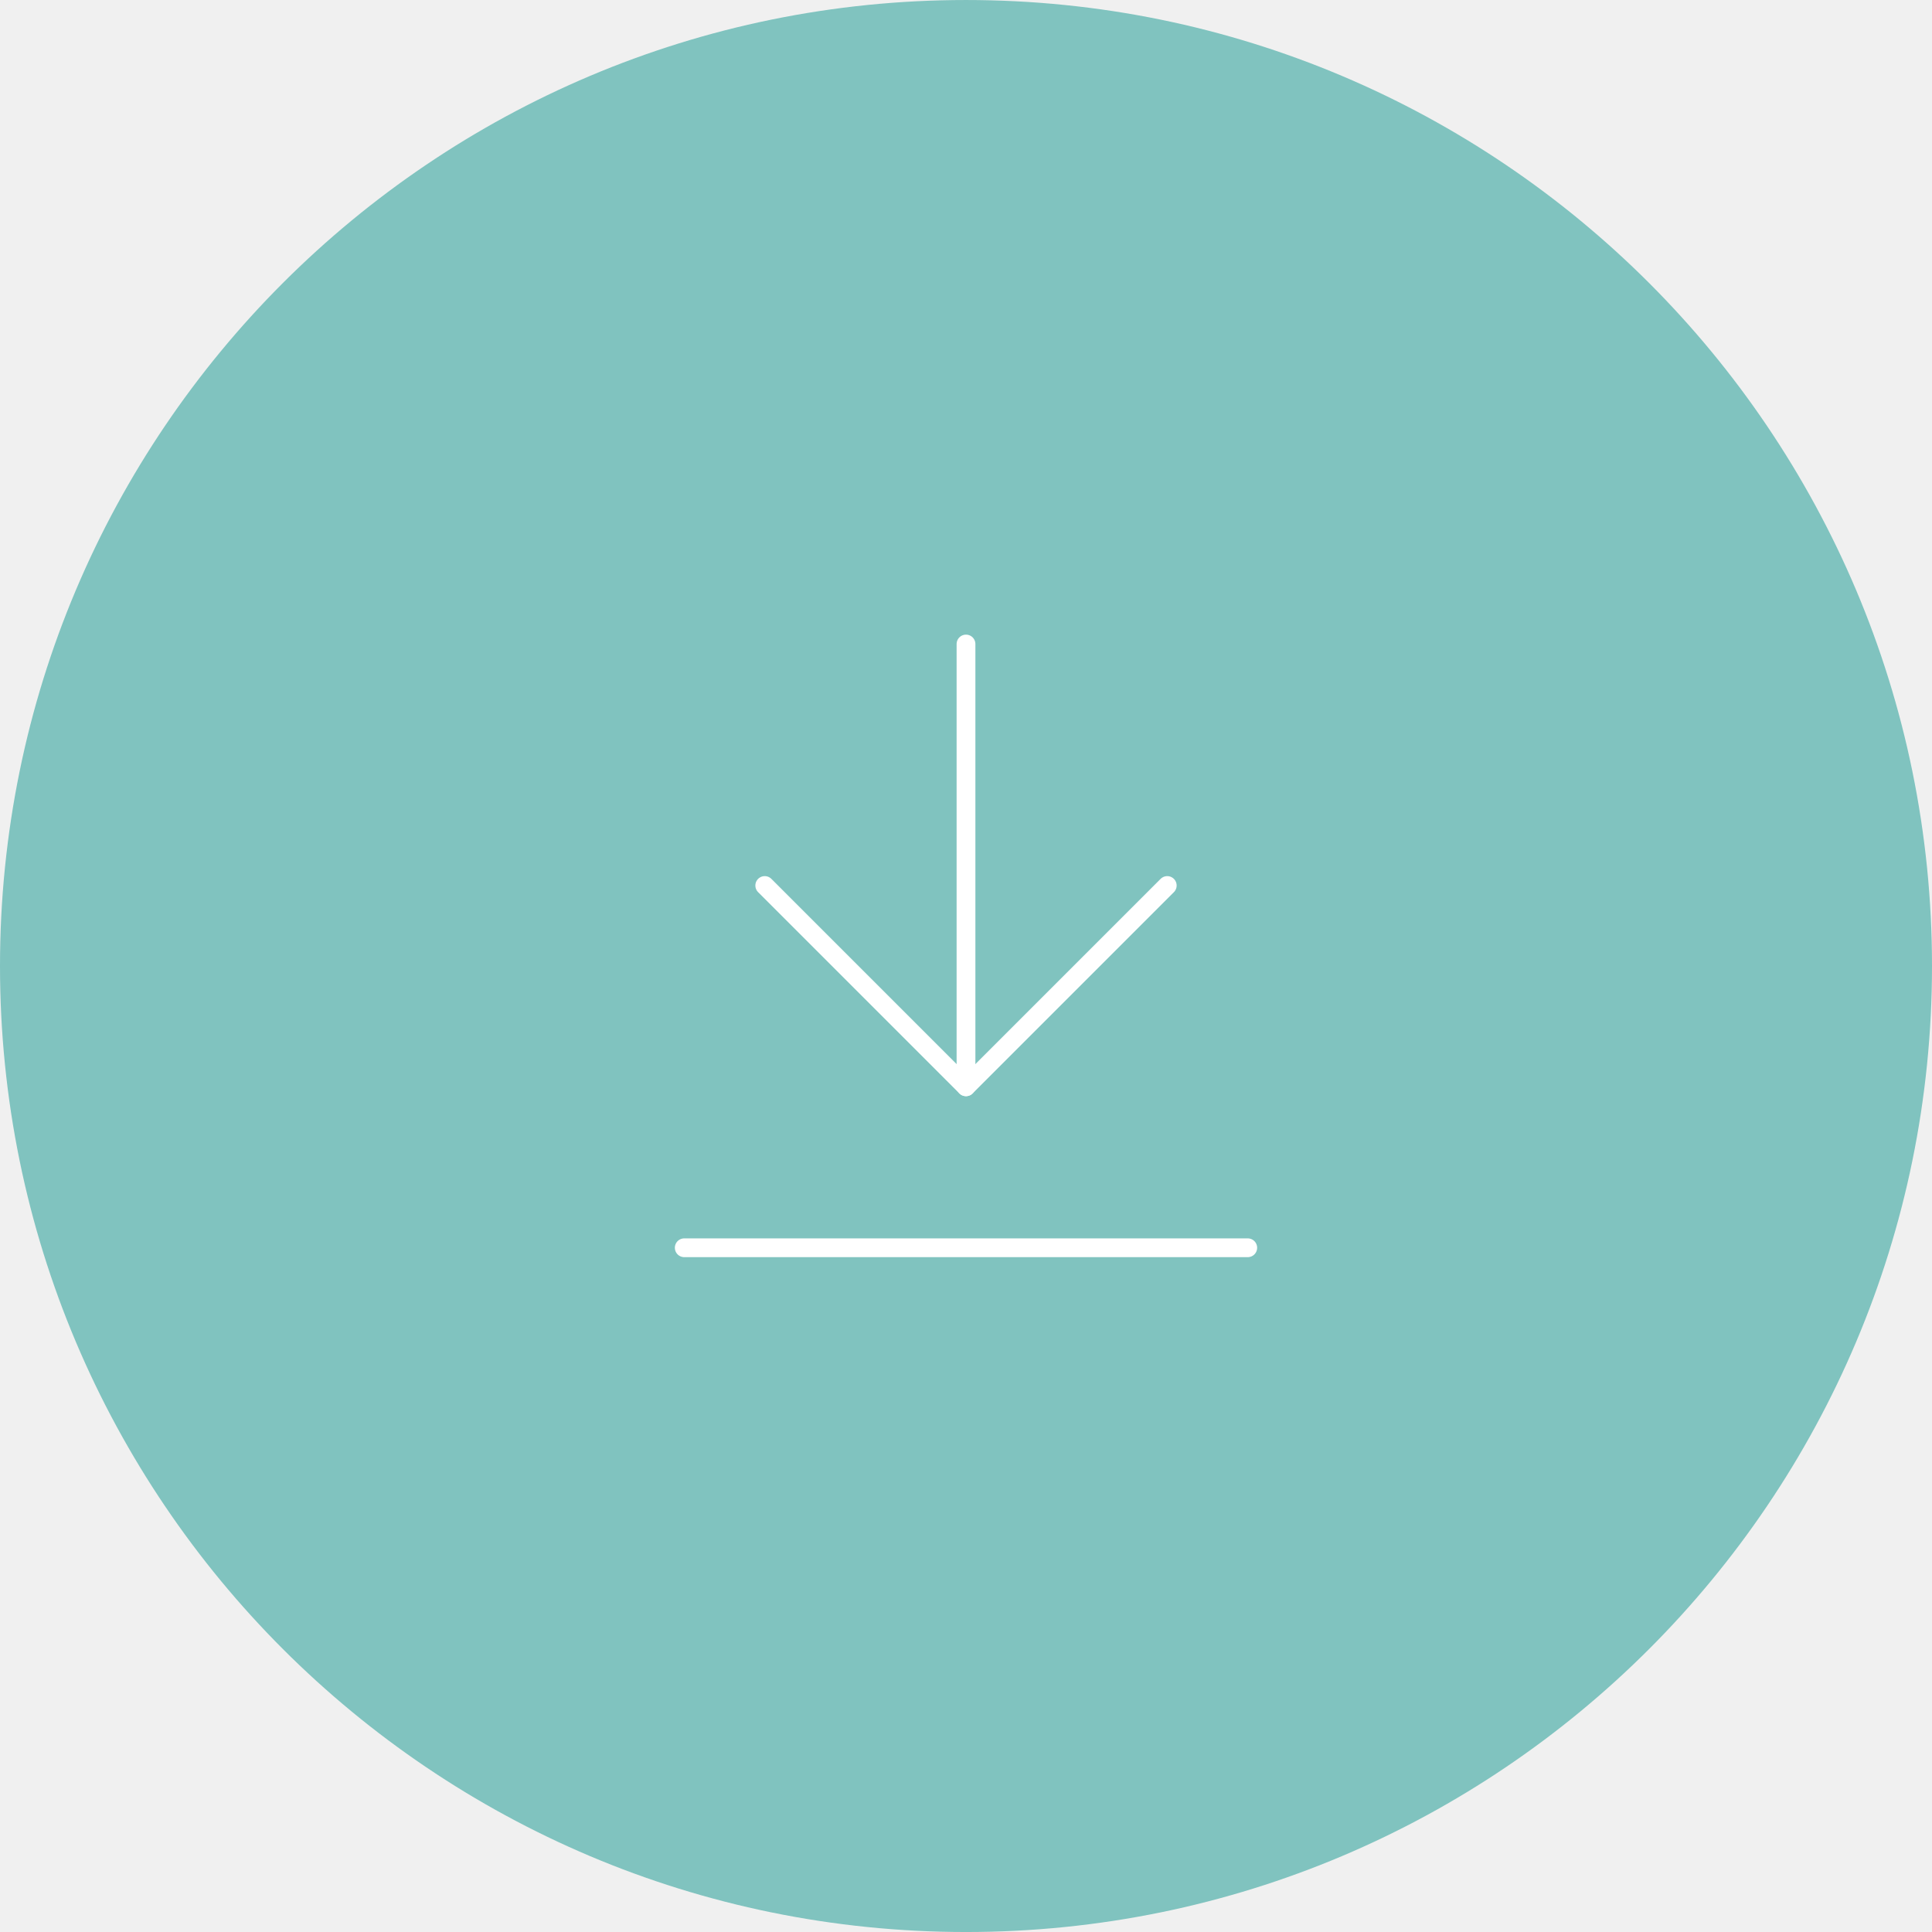
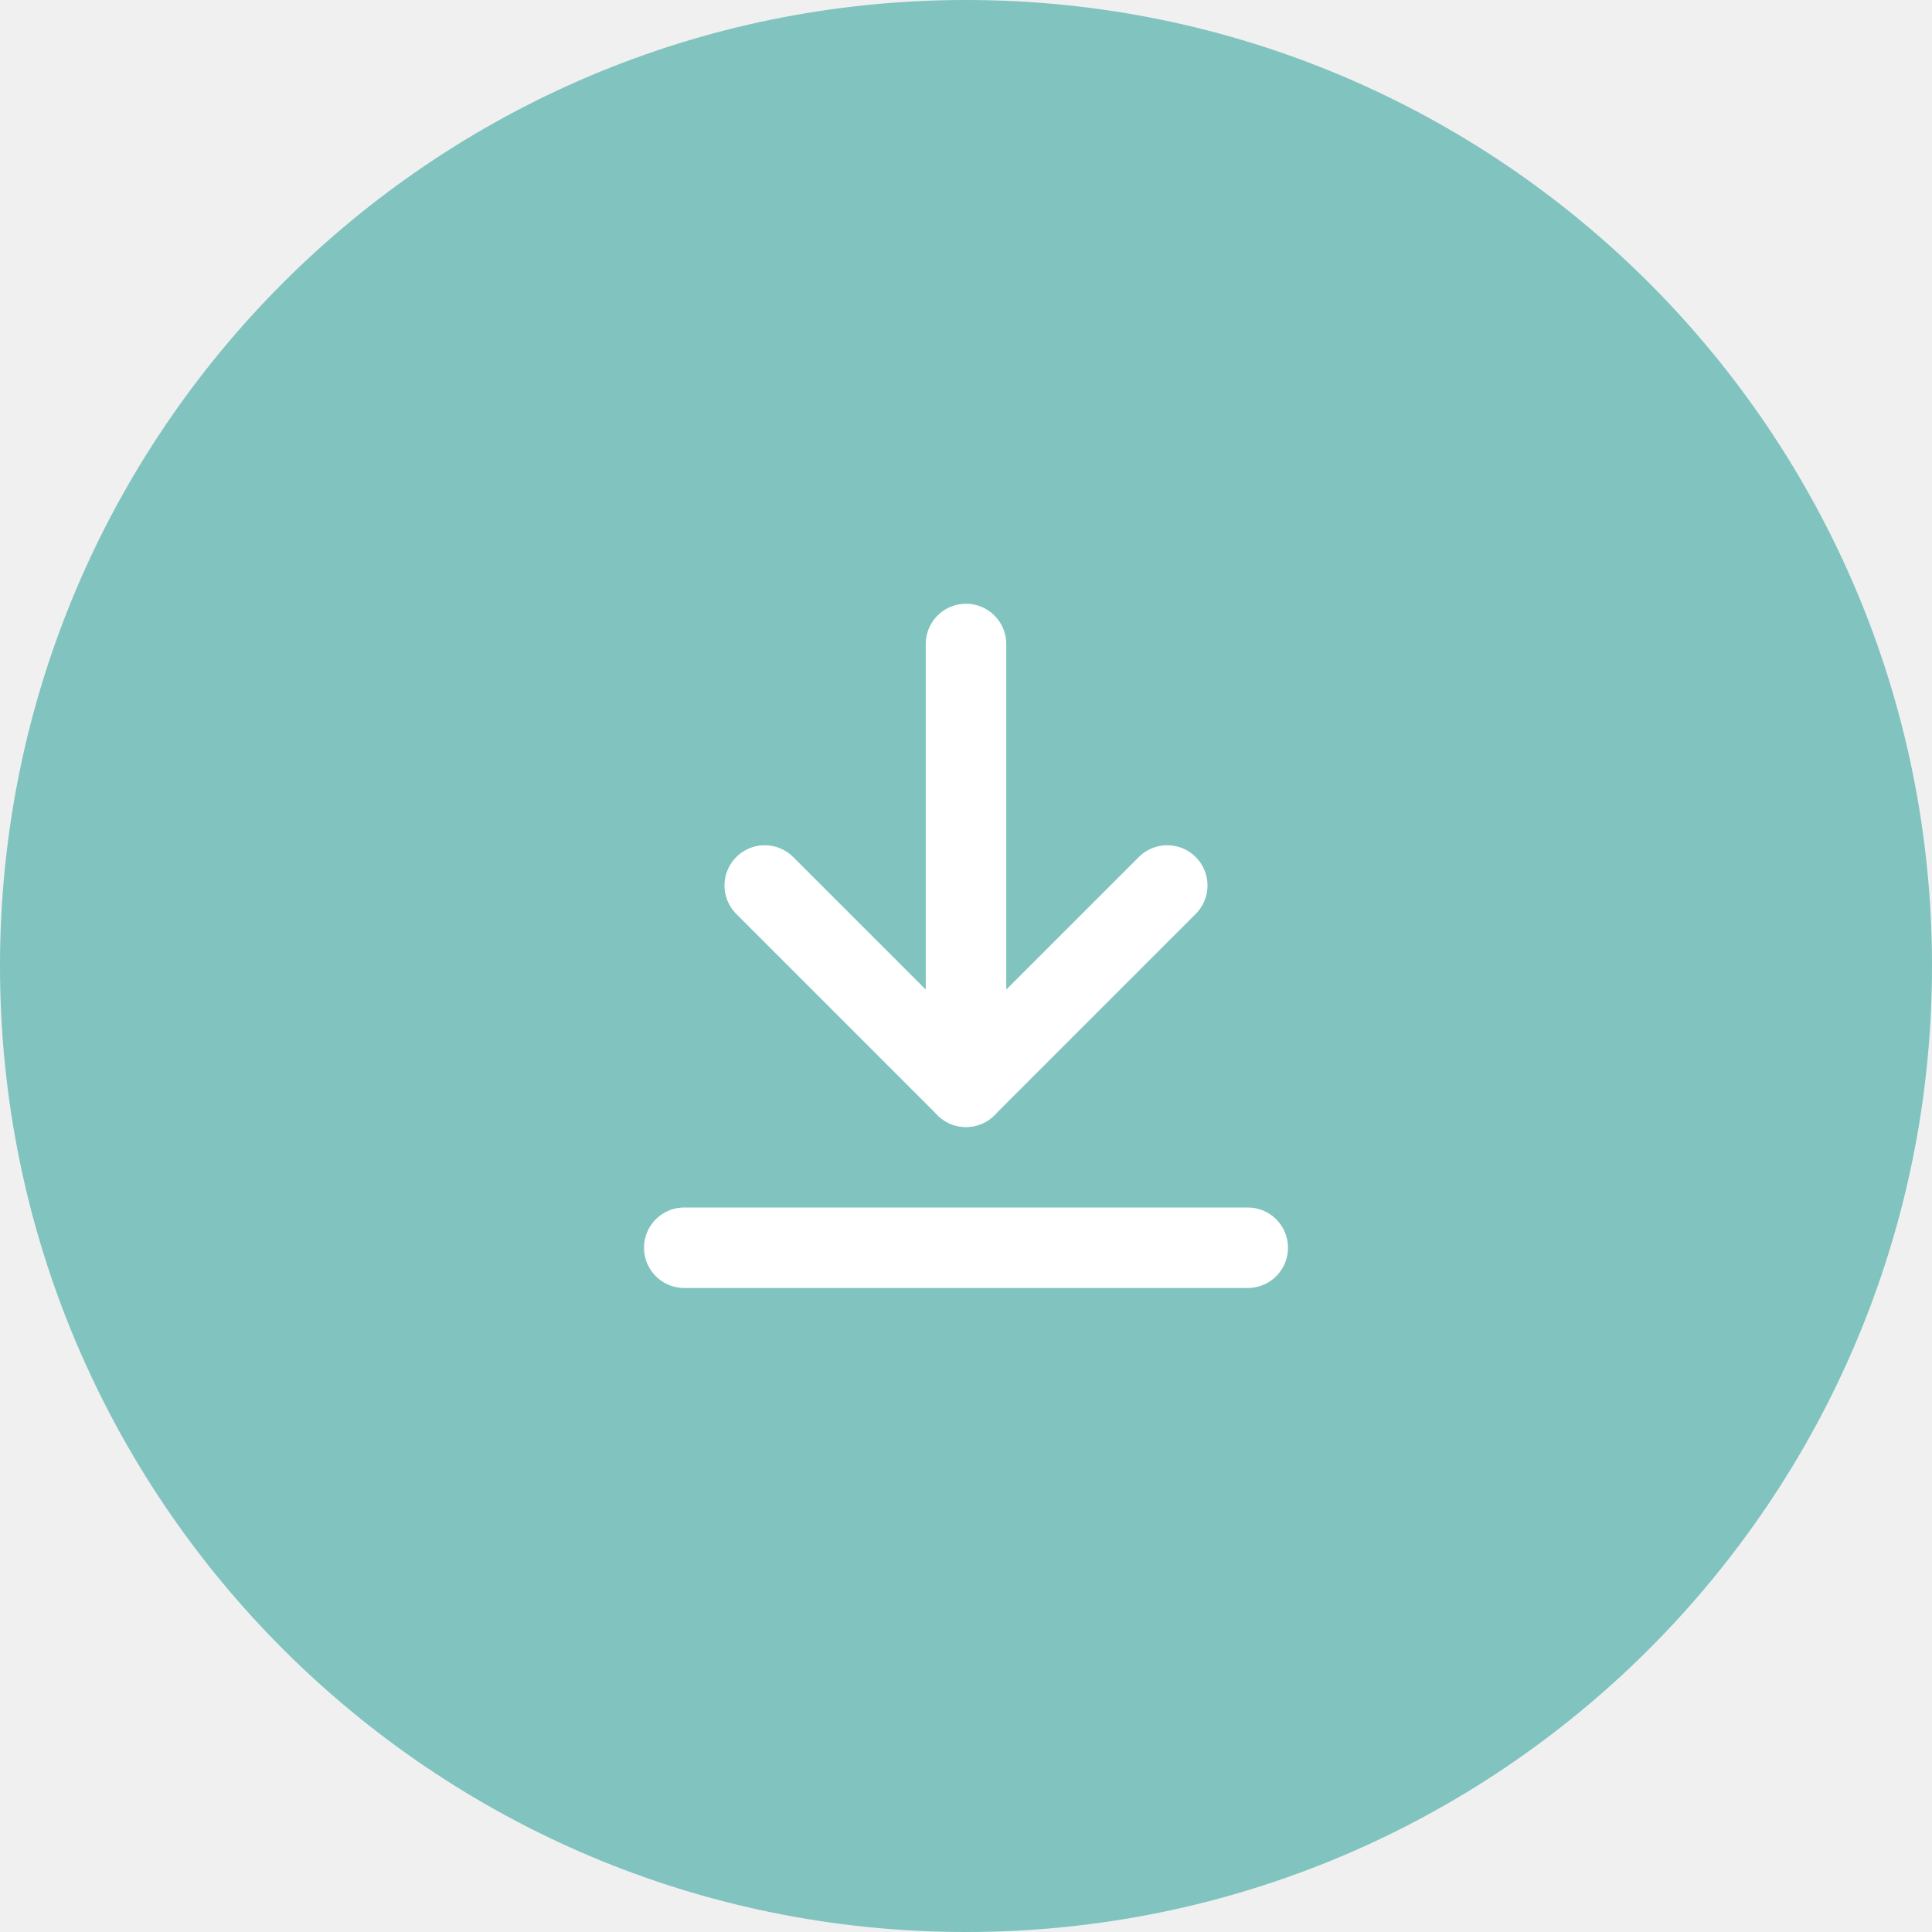
- <svg xmlns="http://www.w3.org/2000/svg" width="144" height="144" viewBox="0 0 144 144" fill="none">
-   <g id="Download">
-     <circle id="Oval" cx="72" cy="72.001" r="72" fill="#80C3BF" />
-     <g id="Icon / Download">
-       <path id="Path" d="M72 48.002V81.001" stroke="white" stroke-width="1.4" stroke-linecap="round" stroke-linejoin="round" />
-       <path id="Path_2" d="M87 66.001L72 81.001L57 66.001" stroke="white" stroke-width="1.4" stroke-linecap="round" stroke-linejoin="round" />
-       <path id="Path_3" d="M93 93.001H51" stroke="white" stroke-width="1.4" stroke-linecap="round" stroke-linejoin="round" />
-     </g>
-   </g>
+ <svg xmlns="http://www.w3.org/2000/svg" width="48" height="48" viewBox="0 0 48 48" fill="none">
+   <circle cx="24" cy="24" r="24" fill="#80C3BF" />
+   <path d="M24 16V27" stroke="white" stroke-width="2" stroke-linecap="round" stroke-linejoin="round" />
+   <path d="M29 22L24 27L19 22" stroke="white" stroke-width="2" stroke-linecap="round" stroke-linejoin="round" />
+   <path d="M31 31H17" stroke="white" stroke-width="2" stroke-linecap="round" stroke-linejoin="round" />
</svg>
